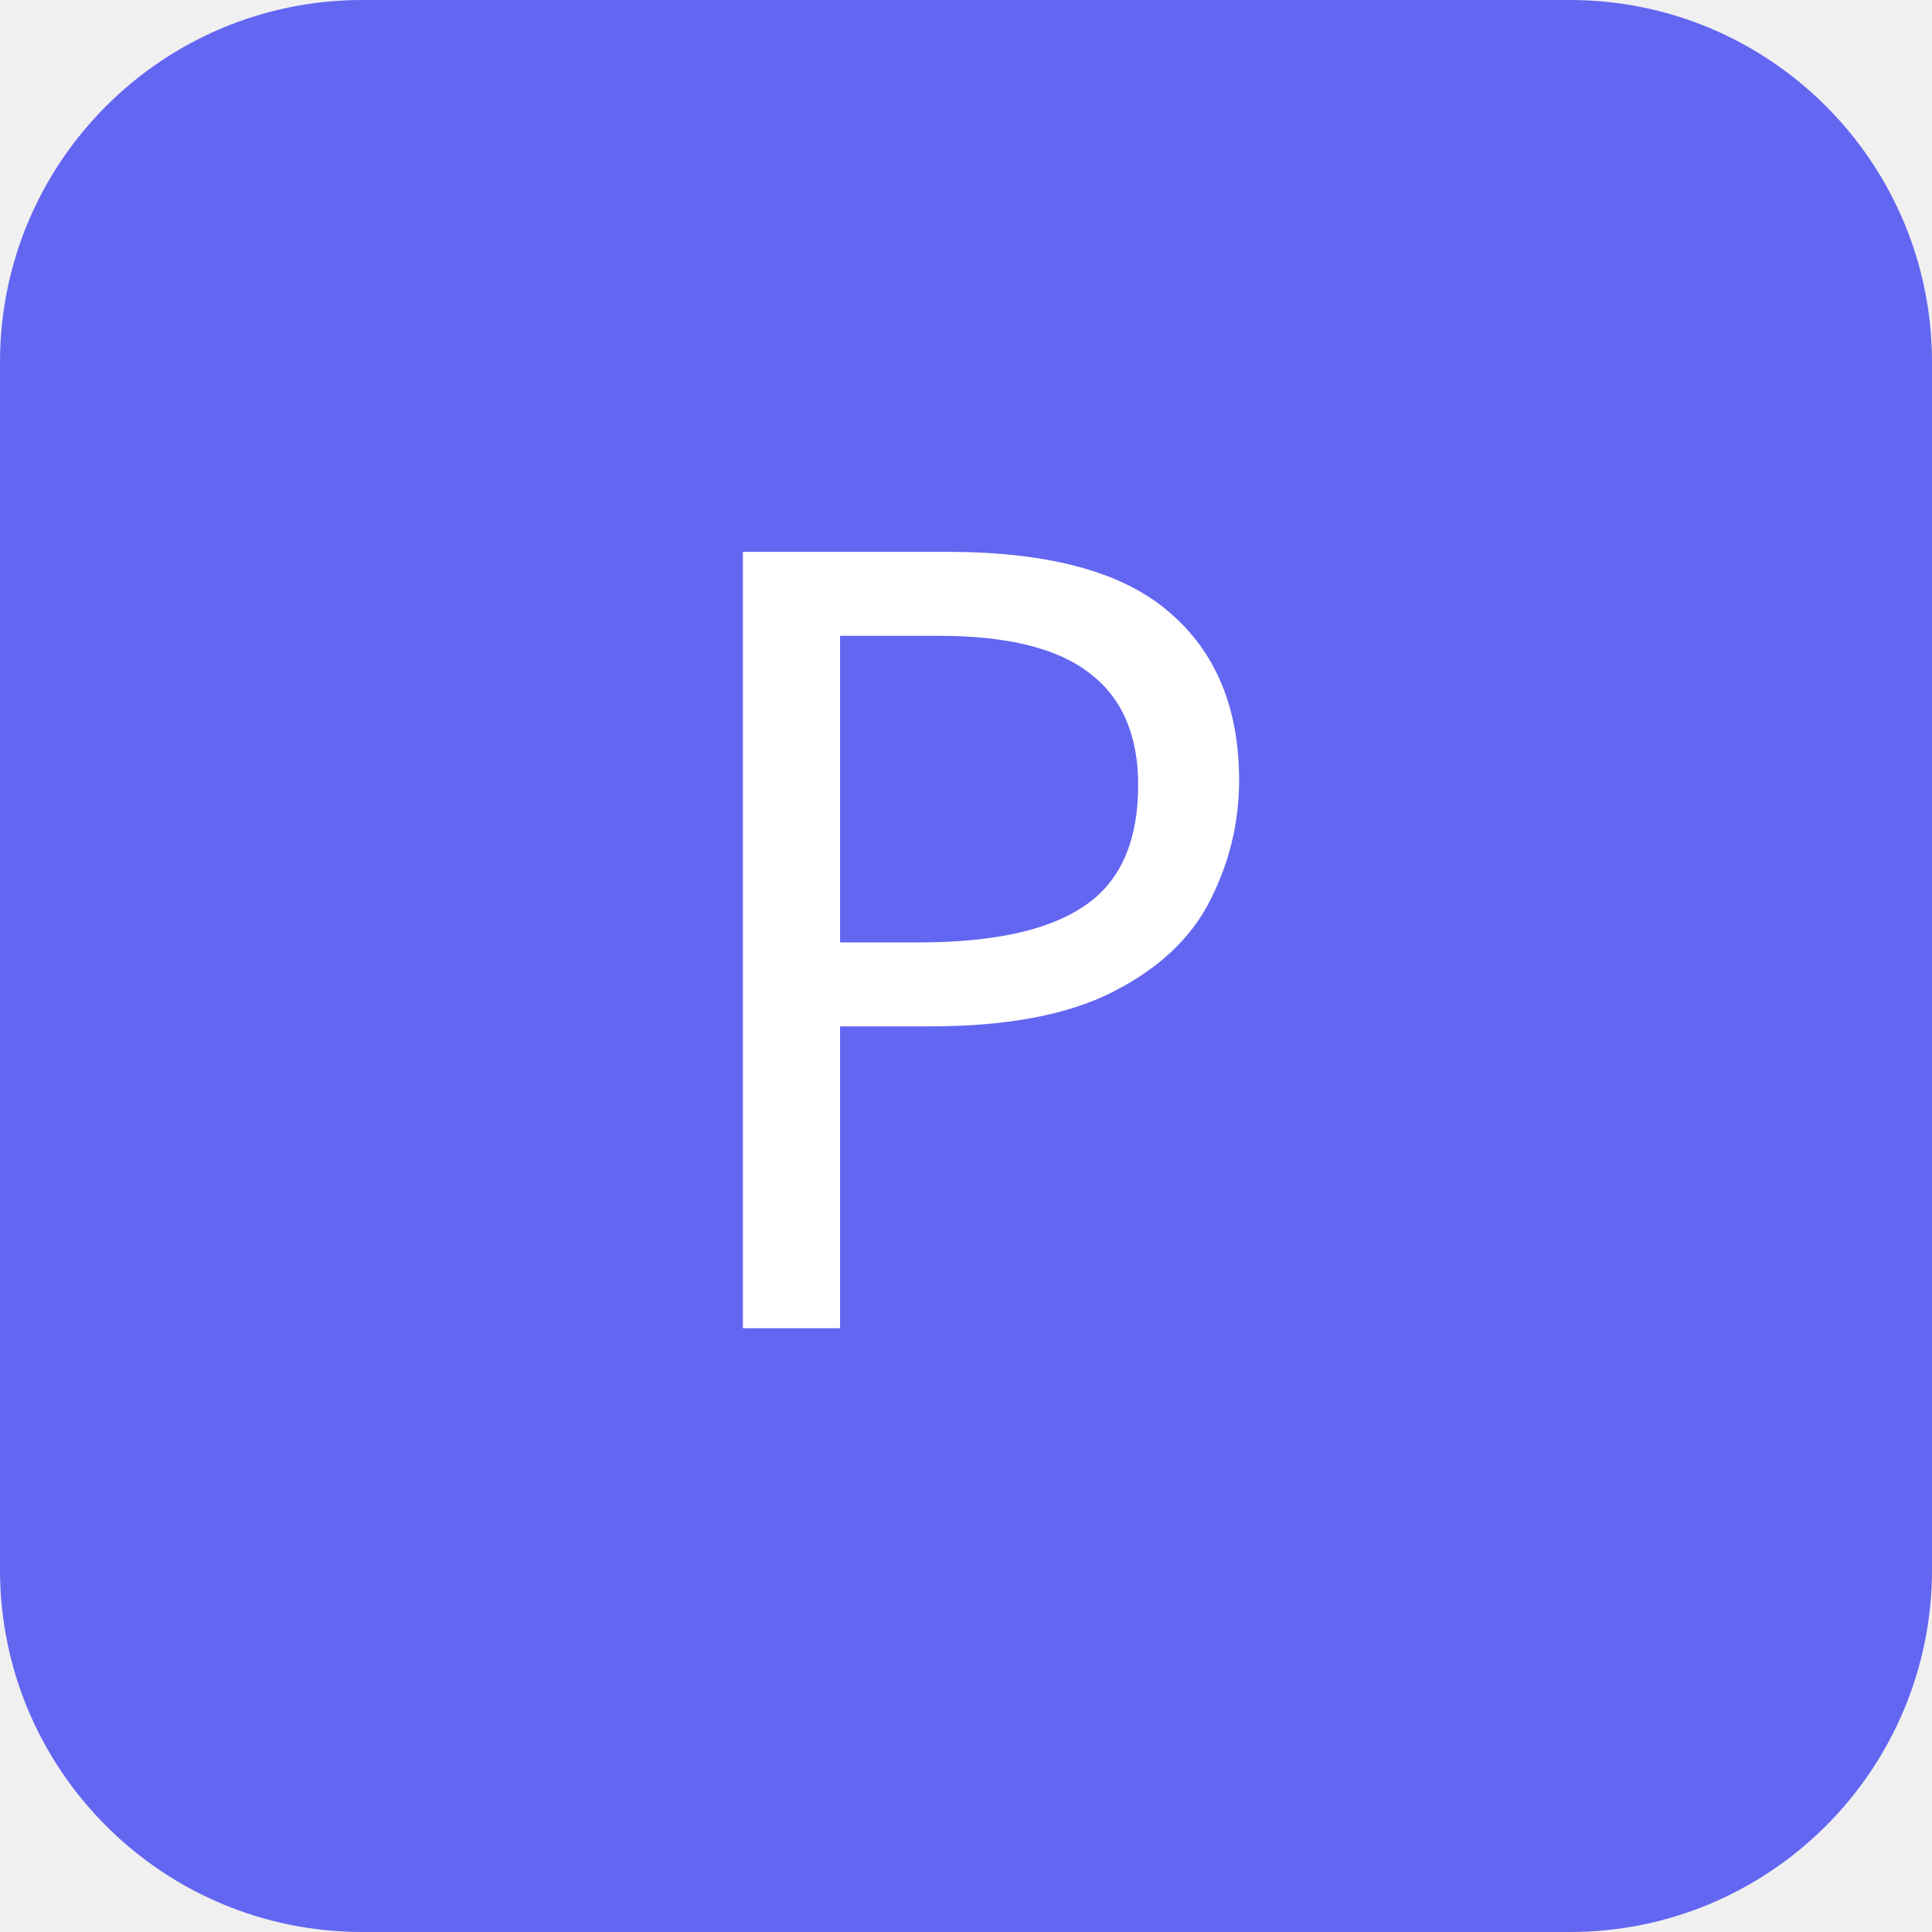
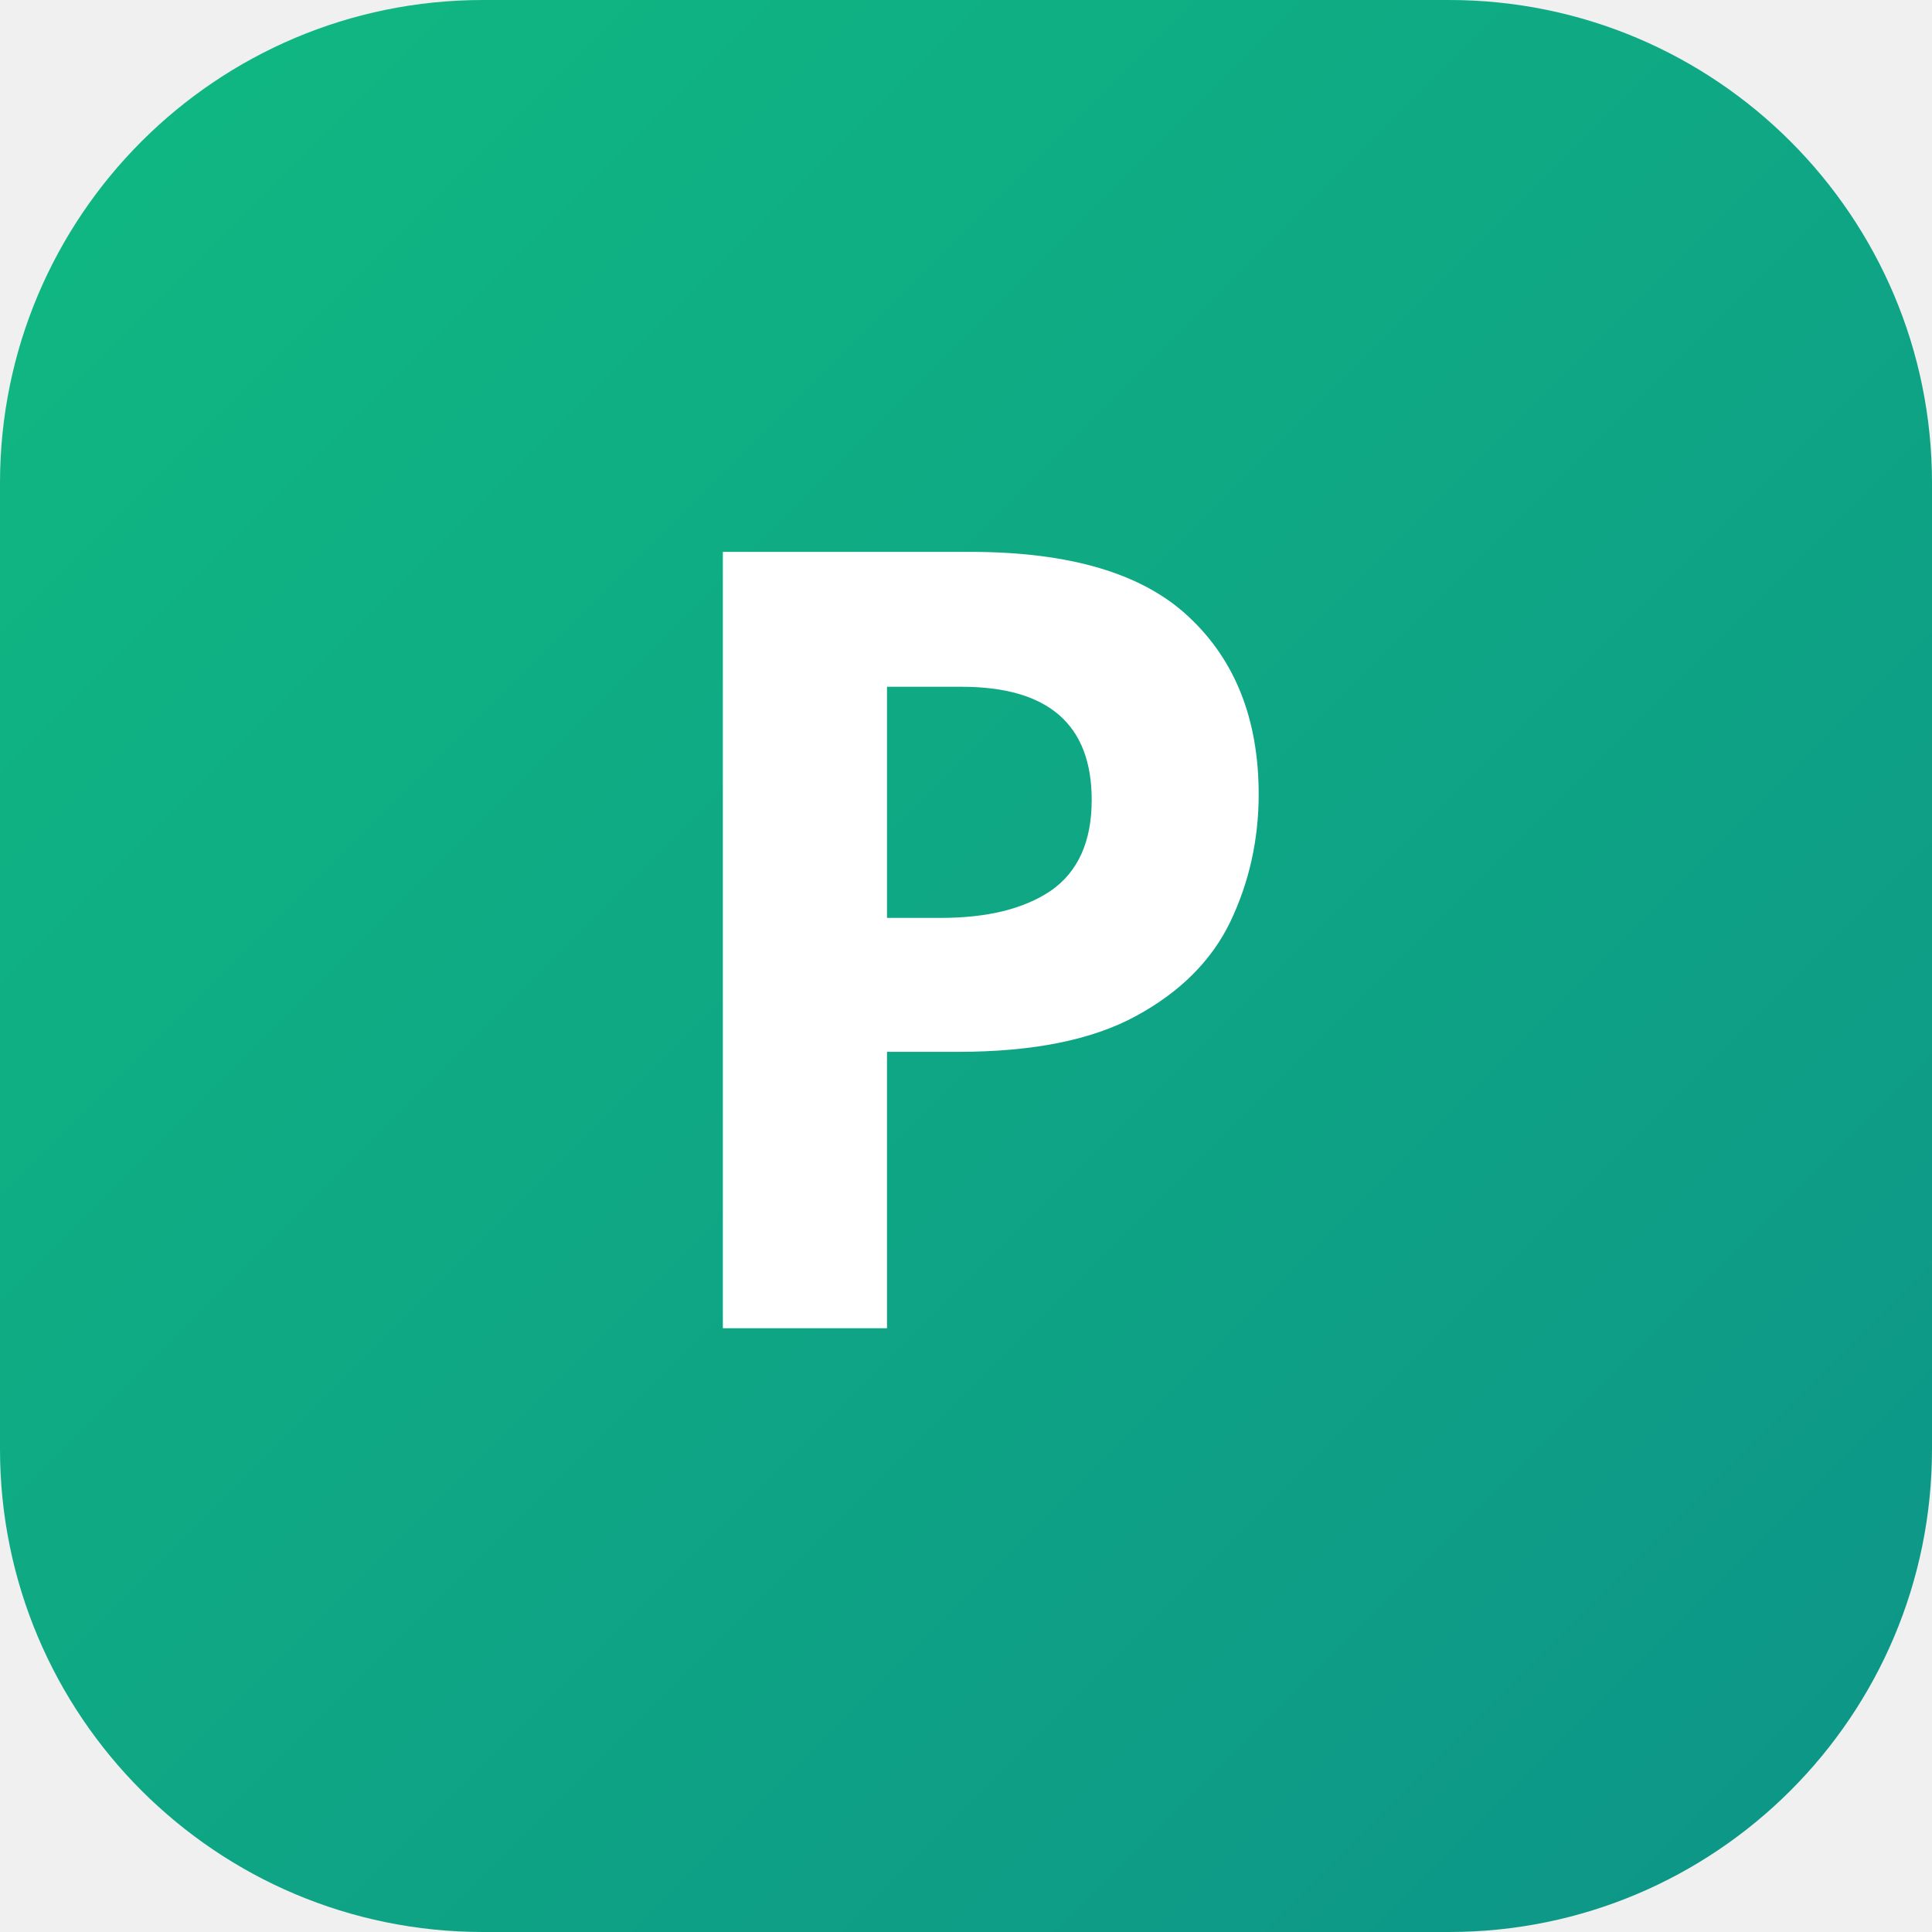
<svg xmlns="http://www.w3.org/2000/svg" viewBox="0 0 32 32">
-   <rect width="32" height="32" rx="6" fill="#6366f1" />
-   <text x="16" y="22" font-size="18" text-anchor="middle" fill="white" font-family="sans-serif">P</text>
+   <defs>
+     <linearGradient id="g" x1="0%" y1="0%" x2="100%" y2="100%">
+       <stop offset="0%" stop-color="#10b981" />
+       <stop offset="100%" stop-color="#0d9488" />
+     </linearGradient>
+   </defs>
+   <rect width="32" height="32" rx="8" fill="url(#g)" />
+   <text x="16" y="22" font-size="18" text-anchor="middle" fill="white" font-weight="700" font-family="system-ui,sans-serif">P</text>
</svg>
